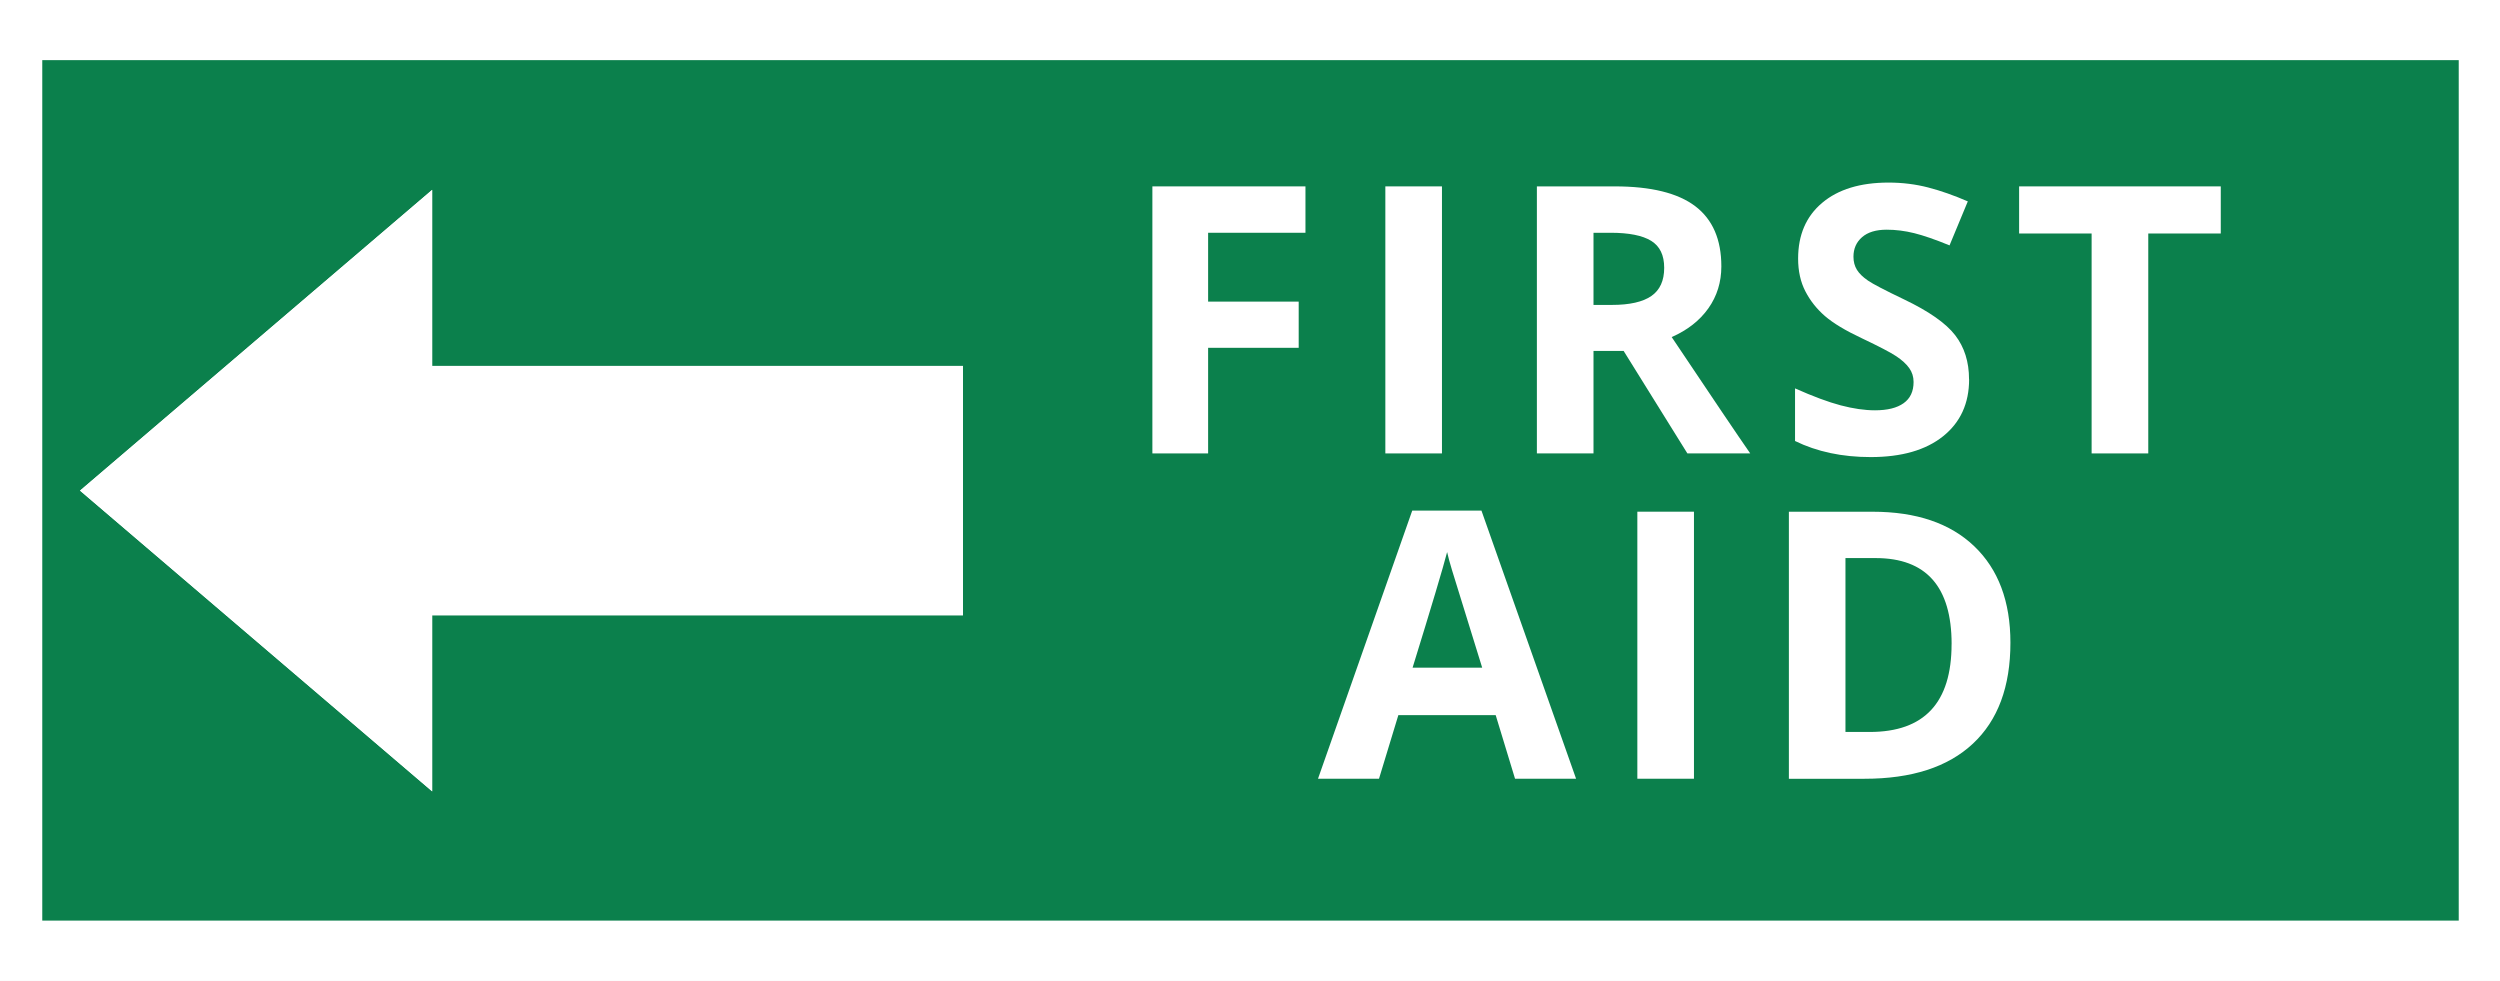
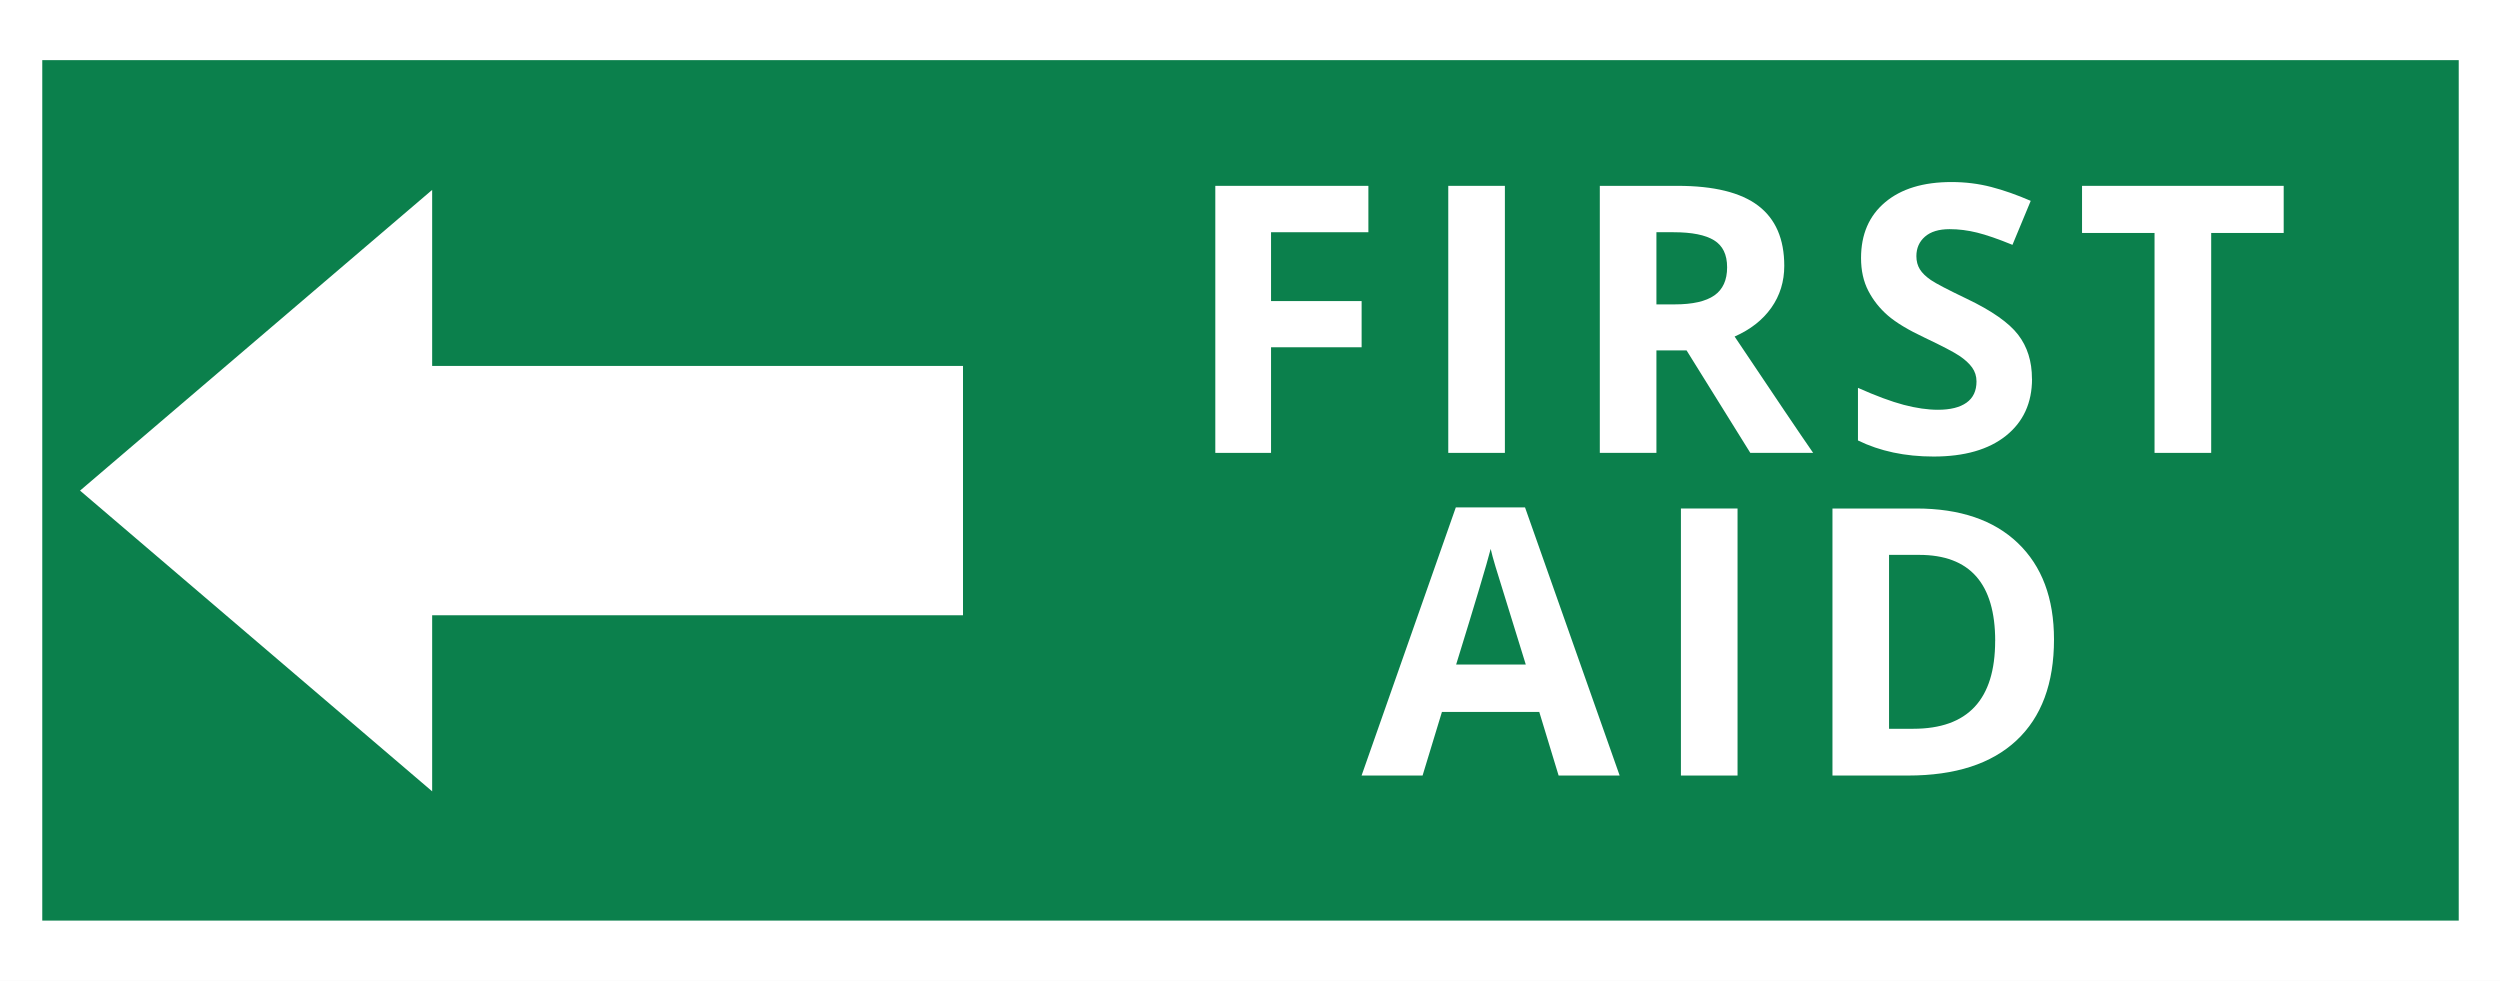
- <svg xmlns="http://www.w3.org/2000/svg" id="uuid-2333f3b3-724d-4df8-9c9e-68646520cdab" data-name="uuid-fe0c14c4-fb5d-4bcf-9d5b-52bbab4cdf48" viewBox="0 0 650 255">
+ <svg xmlns="http://www.w3.org/2000/svg" id="uuid-fe0c14c4-fb5d-4bcf-9d5b-52bbab4cdf48" width="229.31mm" height="89.96mm" version="1.1" viewBox="0 0 650 255">
  <defs>
    <style>
-       .uuid-c7289aec-067e-43c6-898f-3ef0a65fb914 {
+       .st0 {
        fill: none;
      }

-       .uuid-cf4fe6bf-b08a-4081-9264-31198c2b1db1 {
-         clip-path: url(#uuid-ca20bb85-564d-4331-bd47-de13f88f4c5e);
-       }
- 
-       .uuid-3980f5a2-cfd7-44a8-ae93-935dbdf4d3e6 {
+       .st1 {
        fill: #fff;
      }

-       .uuid-c9047bdd-7ee3-477d-a7d6-fa6415b27d28 {
-         clip-path: url(#uuid-b516faeb-6d2f-4144-99d5-85f915f19dd9);
+       .st2 {
+         fill: #0b804c;
      }

-       .uuid-b1fb46fc-b3eb-4e3e-9bcb-0aa7166d191c {
-         fill: #0b804c;
+       .st3 {
+         clip-path: url(#clippath);
      }
    </style>
-     <clipPath id="uuid-ca20bb85-564d-4331-bd47-de13f88f4c5e">
-       <rect class="uuid-c7289aec-067e-43c6-898f-3ef0a65fb914" x="10.73" y="15.63" width="628.54" height="223.73" />
-     </clipPath>
-     <clipPath id="uuid-b516faeb-6d2f-4144-99d5-85f915f19dd9">
-       <polygon class="uuid-3980f5a2-cfd7-44a8-ae93-935dbdf4d3e6" points="20.81 127.56 112.36 205.75 112.36 159.97 250.38 159.97 250.38 95.15 112.36 95.15 112.36 49.37 20.81 127.56" />
+     <clipPath id="clippath">
+       <rect class="st0" x="10.73" y="15.63" width="628.54" height="223.73" />
    </clipPath>
  </defs>
-   <rect class="uuid-3980f5a2-cfd7-44a8-ae93-935dbdf4d3e6" width="650" height="255" />
-   <g class="uuid-cf4fe6bf-b08a-4081-9264-31198c2b1db1">
-     <rect class="uuid-b1fb46fc-b3eb-4e3e-9bcb-0aa7166d191c" x="10.99" y="15.63" width="628.28" height="223.73" transform="translate(650.26 255) rotate(180)" />
+   <rect class="st1" y="0" width="650" height="255" transform="translate(650 255) rotate(180)" />
+   <g class="st3">
+     <rect class="st2" x="10.99" y="15.63" width="628.28" height="223.73" transform="translate(650.26 255) rotate(180)" />
+   </g>
+   <polygon class="st1" points="20.81 127.56 112.36 205.75 112.36 159.97 250.38 159.97 250.38 95.15 112.36 95.15 112.36 49.37 20.81 127.56" />
+   <g>
+     <path class="st1" d="M330.46,117.75h-14.48V48.32h39.8v12.06h-25.31v17.9h23.55v12.01h-23.55v27.45h-.01Z" />
+     <path class="st1" d="M376.55,117.75V48.32h14.72v69.43h-14.72Z" />
+     <path class="st1" d="M430.67,91.11v26.64h-14.72V48.32h20.23c9.43,0,16.41,1.72,20.94,5.15,4.53,3.44,6.79,8.65,6.79,15.65,0,4.08-1.12,7.72-3.37,10.9s-5.43,5.67-9.54,7.48c10.45,15.61,17.25,25.69,20.42,30.25h-16.34l-16.57-26.64s-7.84,0-7.84,0ZM430.67,79.14h4.75c4.65,0,8.09-.78,10.31-2.33s3.32-3.99,3.32-7.31-1.13-5.63-3.4-7.03c-2.26-1.39-5.77-2.09-10.52-2.09h-4.46s0,18.76,0,18.76Z" />
+     <path class="st1" d="M528.33,98.47c0,6.27-2.26,11.21-6.77,14.82-4.51,3.61-10.79,5.41-18.83,5.41-7.41,0-13.96-1.39-19.66-4.18v-13.68c4.69,2.09,8.65,3.56,11.9,4.42,3.24.85,6.21,1.28,8.9,1.28,3.23,0,5.71-.62,7.43-1.85,1.73-1.23,2.59-3.07,2.59-5.51,0-1.36-.38-2.57-1.14-3.63s-1.88-2.08-3.35-3.06c-1.47-.98-4.47-2.55-9-4.7-4.24-1.99-7.42-3.91-9.55-5.75-2.12-1.84-3.82-3.97-5.08-6.41-1.27-2.44-1.9-5.29-1.9-8.55,0-6.14,2.08-10.97,6.25-14.48,4.16-3.51,9.92-5.27,17.26-5.27,3.61,0,7.05.43,10.33,1.28s6.7,2.06,10.28,3.61l-4.75,11.44c-3.7-1.52-6.77-2.58-9.19-3.18s-4.8-.9-7.15-.9c-2.79,0-4.92.65-6.41,1.95-1.49,1.3-2.23,2.99-2.23,5.08,0,1.3.3,2.43.9,3.4s1.56,1.9,2.87,2.8,4.42,2.52,9.33,4.87c6.49,3.1,10.94,6.21,13.34,9.33,2.41,3.12,3.61,6.94,3.61,11.47h.02Z" />
+     <path class="st1" d="M574.9,117.75h-14.72v-57.18h-18.85v-12.25h52.43v12.25h-18.85v57.18h0Z" />
  </g>
  <g>
-     <polygon class="uuid-3980f5a2-cfd7-44a8-ae93-935dbdf4d3e6" points="20.81 127.56 112.36 205.75 112.36 159.97 250.38 159.97 250.38 95.15 112.36 95.15 112.36 49.37 20.81 127.56" />
-     <g class="uuid-c9047bdd-7ee3-477d-a7d6-fa6415b27d28">
-       <rect class="uuid-3980f5a2-cfd7-44a8-ae93-935dbdf4d3e6" x="20.7" y="49.38" width="229.68" height="156.37" transform="translate(271.08 255.14) rotate(180)" />
-     </g>
-   </g>
-   <g>
-     <path class="uuid-3980f5a2-cfd7-44a8-ae93-935dbdf4d3e6" d="M314.1,117.89h-14.48V48.46h39.8v12.06h-25.31v17.9h23.55v12.01h-23.55v27.45h-.01Z" />
-     <path class="uuid-3980f5a2-cfd7-44a8-ae93-935dbdf4d3e6" d="M360.19,117.89V48.46h14.72v69.43h-14.72Z" />
-     <path class="uuid-3980f5a2-cfd7-44a8-ae93-935dbdf4d3e6" d="M414.31,91.25v26.64h-14.72V48.46h20.23c9.43,0,16.41,1.72,20.94,5.15,4.53,3.44,6.79,8.65,6.79,15.65,0,4.08-1.12,7.72-3.37,10.9s-5.43,5.67-9.54,7.48c10.45,15.61,17.25,25.69,20.42,30.25h-16.34l-16.57-26.64s-7.84,0-7.84,0ZM414.31,79.28h4.75c4.65,0,8.09-.78,10.31-2.33s3.32-3.99,3.32-7.31-1.13-5.63-3.4-7.03c-2.26-1.39-5.77-2.09-10.52-2.09h-4.46s0,18.76,0,18.76Z" />
-     <path class="uuid-3980f5a2-cfd7-44a8-ae93-935dbdf4d3e6" d="M511.97,98.61c0,6.27-2.26,11.21-6.77,14.82-4.51,3.61-10.79,5.41-18.83,5.41-7.41,0-13.96-1.39-19.66-4.18v-13.68c4.69,2.09,8.65,3.56,11.9,4.42,3.24.85,6.21,1.28,8.9,1.28,3.23,0,5.71-.62,7.43-1.85,1.73-1.23,2.59-3.07,2.59-5.51,0-1.36-.38-2.57-1.14-3.63s-1.88-2.08-3.35-3.06c-1.47-.98-4.47-2.55-9-4.7-4.24-1.99-7.42-3.91-9.55-5.75-2.12-1.84-3.82-3.97-5.08-6.41-1.27-2.44-1.9-5.29-1.9-8.55,0-6.14,2.08-10.97,6.25-14.48,4.16-3.51,9.92-5.27,17.26-5.27,3.61,0,7.05.43,10.33,1.28s6.7,2.06,10.28,3.61l-4.75,11.44c-3.7-1.52-6.77-2.58-9.19-3.18s-4.8-.9-7.15-.9c-2.79,0-4.92.65-6.41,1.95-1.49,1.3-2.23,2.99-2.23,5.08,0,1.3.3,2.43.9,3.4s1.56,1.9,2.87,2.8,4.42,2.52,9.33,4.87c6.49,3.1,10.94,6.21,13.34,9.33,2.41,3.12,3.61,6.94,3.61,11.47h.02Z" />
-     <path class="uuid-3980f5a2-cfd7-44a8-ae93-935dbdf4d3e6" d="M558.54,117.89h-14.72v-57.18h-18.85v-12.25h52.43v12.25h-18.85v57.18h0Z" />
-   </g>
-   <g>
-     <path class="uuid-3980f5a2-cfd7-44a8-ae93-935dbdf4d3e6" d="M393.91,202.47l-5.03-16.53h-25.31l-5.03,16.53h-15.86l24.5-69.71h18l24.6,69.71h-15.87ZM385.37,173.6c-4.65-14.97-7.27-23.44-7.86-25.41-.59-1.96-1.01-3.51-1.26-4.65-1.04,4.05-4.04,14.07-8.98,30.06h18.1Z" />
-     <path class="uuid-3980f5a2-cfd7-44a8-ae93-935dbdf4d3e6" d="M425.71,202.47v-69.43h14.72v69.43h-14.72Z" />
-     <path class="uuid-3980f5a2-cfd7-44a8-ae93-935dbdf4d3e6" d="M522.71,167.1c0,11.43-3.25,20.18-9.76,26.26s-15.9,9.12-28.18,9.12h-19.66v-69.43h21.8c11.33,0,20.14,2.99,26.4,8.98s9.4,14.34,9.4,25.07h0ZM507.42,167.47c0-14.91-6.59-22.37-19.76-22.37h-7.84v45.21h6.32c14.18,0,21.27-7.61,21.27-22.84h.01Z" />
+     <path class="st1" d="M405.24,201.64l-5.03-16.53h-25.31l-5.03,16.53h-15.86l24.5-69.71h18l24.6,69.71h-15.87ZM396.7,172.77c-4.65-14.97-7.27-23.44-7.86-25.41-.59-1.96-1.01-3.51-1.26-4.65-1.04,4.05-4.04,14.07-8.98,30.06h18.1Z" />
+     <path class="st1" d="M437.04,201.64v-69.43h14.72v69.43h-14.72Z" />
+     <path class="st1" d="M534.04,166.26c0,11.43-3.25,20.18-9.76,26.26s-15.9,9.12-28.18,9.12h-19.66v-69.43h21.8c11.33,0,20.14,2.99,26.4,8.98s9.4,14.34,9.4,25.07h0ZM518.75,166.64c0-14.91-6.59-22.37-19.76-22.37h-7.84v45.21h6.32c14.18,0,21.27-7.61,21.27-22.84h.01Z" />
  </g>
</svg>
